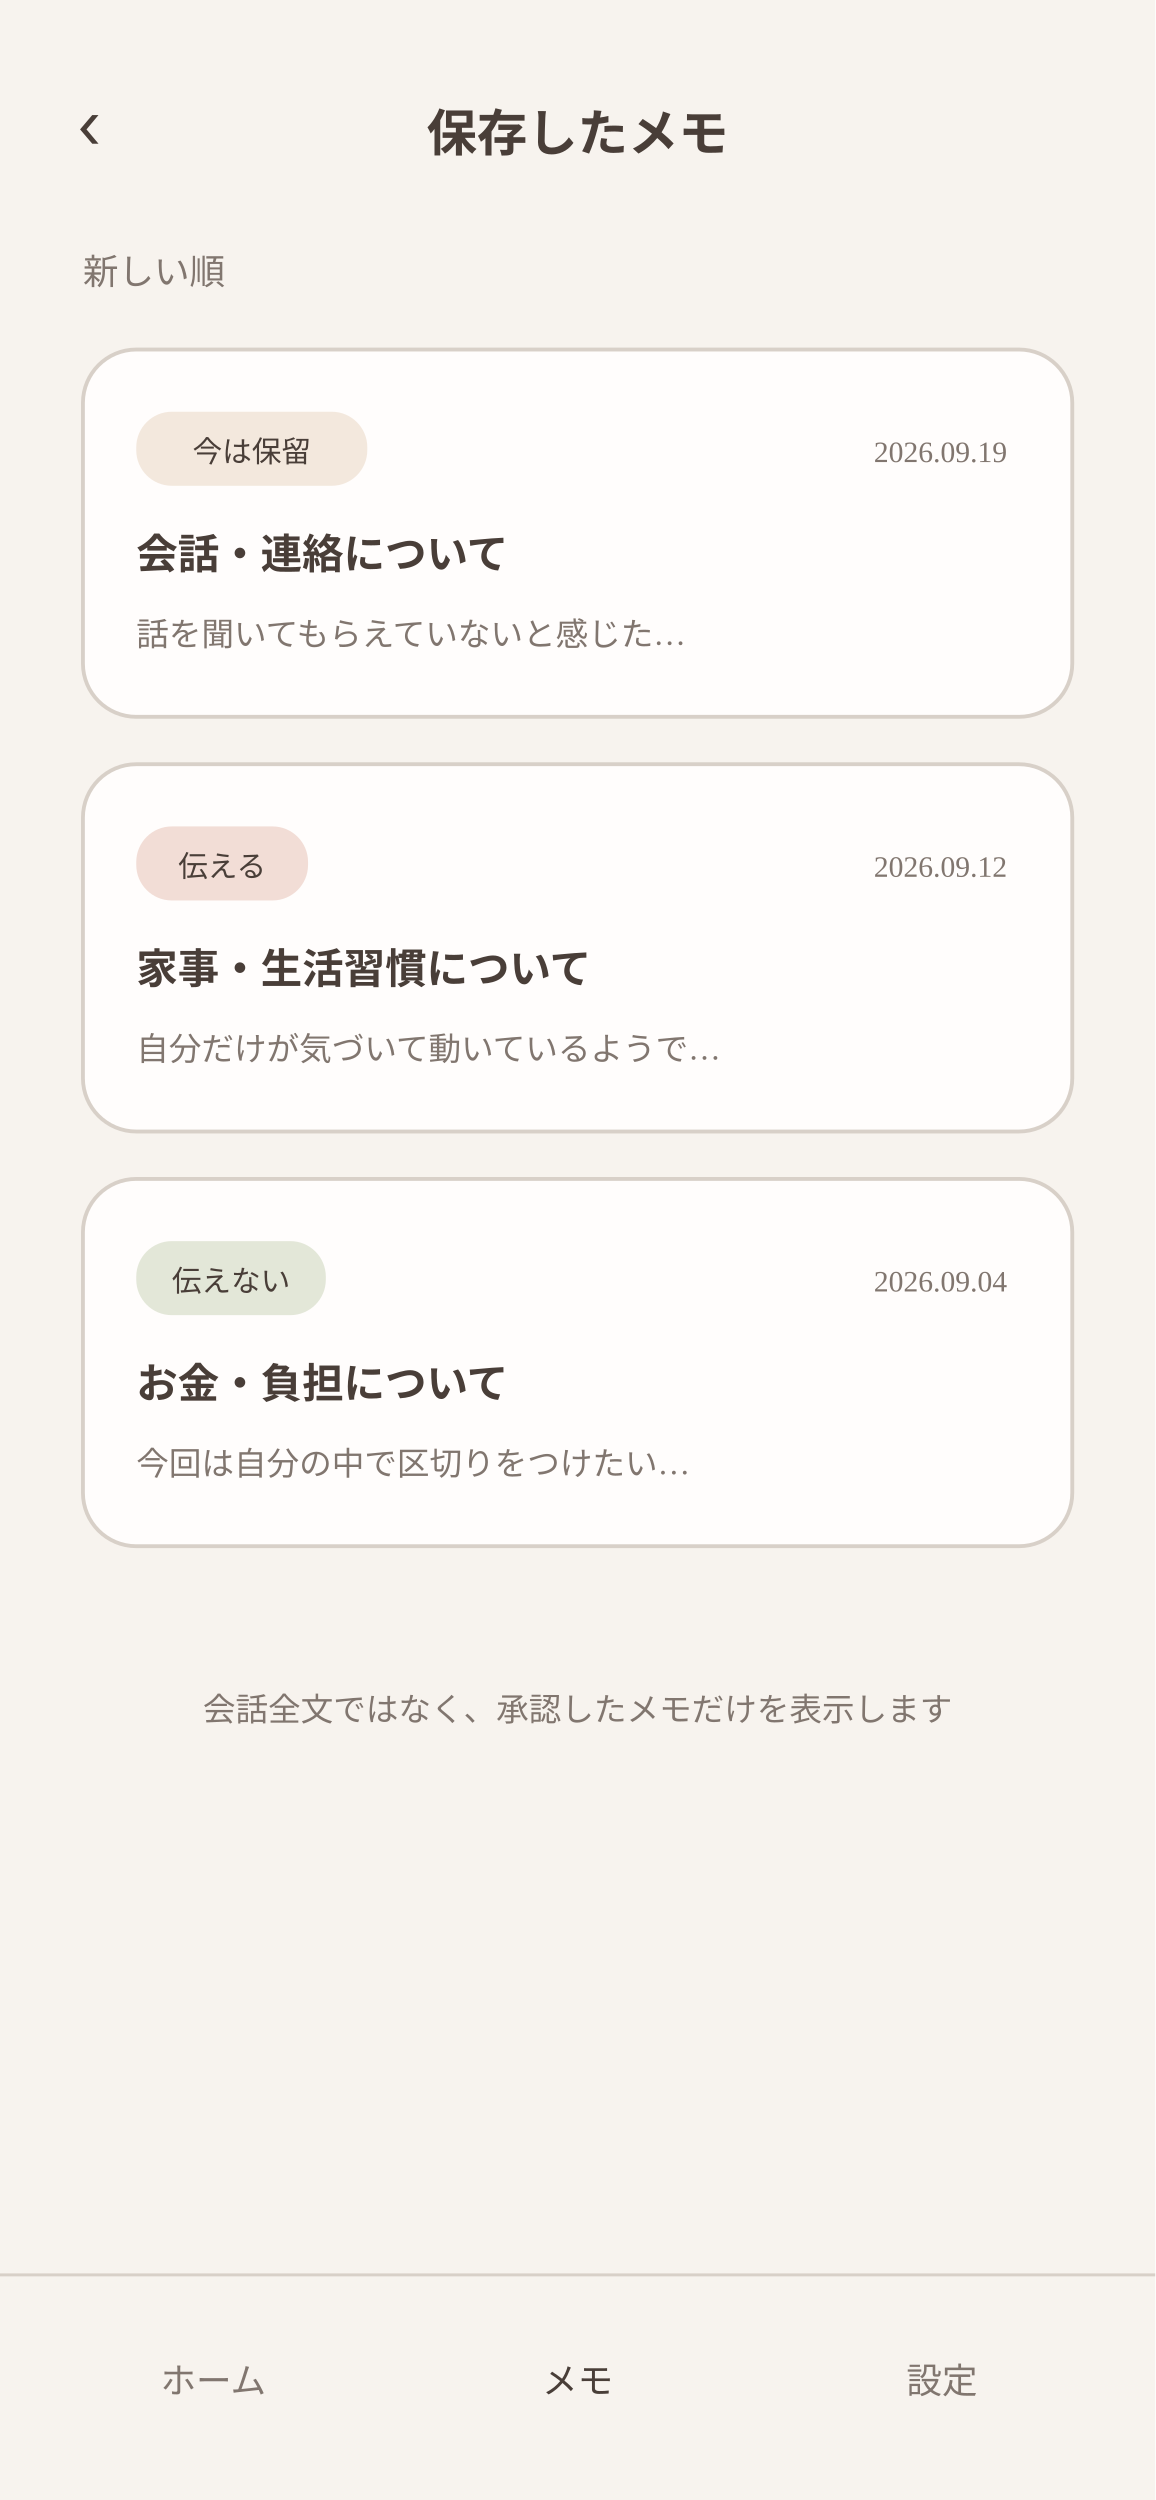
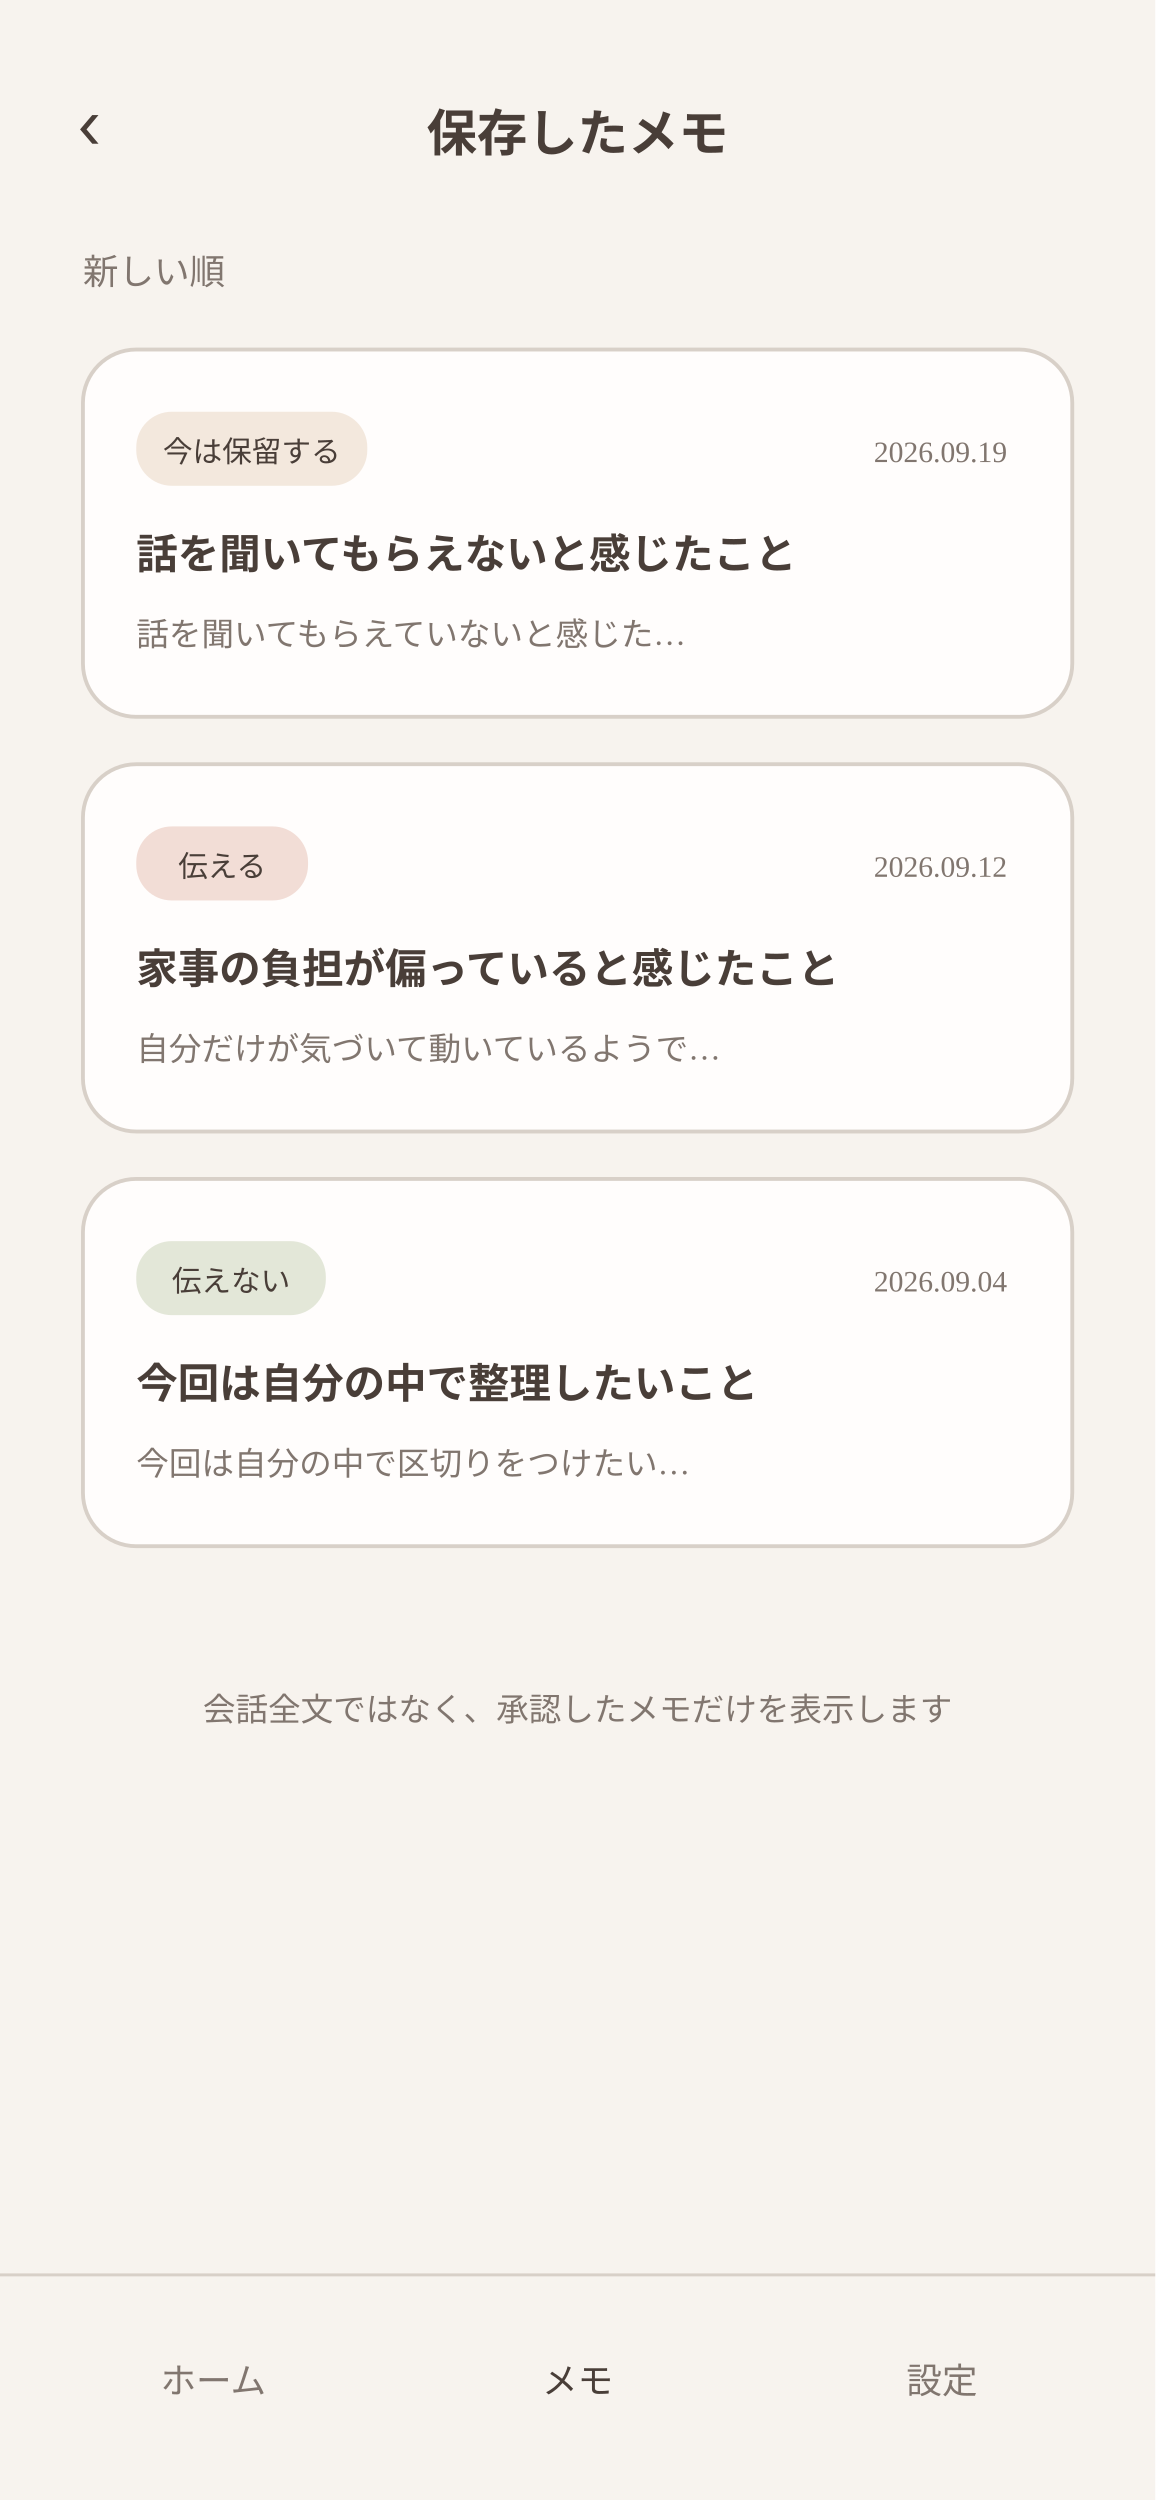
<svg xmlns="http://www.w3.org/2000/svg" width="390" height="844" viewBox="0 0 390 844">
  <rect width="390" height="844" fill="#F7F3EE" />
  <style>.t{font-family:-apple-system,BlinkMacSystemFont,"Noto Sans JP",sans-serif;fill:#493E38}.m{fill:#81766F}.card{fill:#FFFDFC;stroke:#D8D0C8;stroke-width:1.3}.pink{fill:#F2DDD6}.green{fill:#E3E7D8}.sand{fill:#F3E8DD}</style>
  <text class="t" x="26" y="50" font-size="21">‹</text>
  <text class="t" x="195" y="51" text-anchor="middle" font-size="17" font-weight="700">保存したメモ</text>
  <text class="m" x="28" y="96" font-size="12">新しい順</text>
  <rect class="card" x="28" y="118" width="334" height="124" rx="18" />
  <rect class="sand" x="46" y="139" width="78" height="25" rx="12" />
-   <text class="t" x="85" y="156" text-anchor="middle" font-size="10">今は保留</text>
+   <text class="t" x="85" y="156" text-anchor="middle" font-size="10">今は保留する</text>
  <text class="m" x="340" y="156" text-anchor="end" font-size="10">2026.09.19</text>
-   <text class="t" x="46" y="192" font-size="14" font-weight="700">会話・連絡について</text>
+   <text class="t" x="46" y="192" font-size="14" font-weight="700">話を聞いてもらえないと感じたこと</text>
  <text class="m" x="46" y="218" font-size="11">話を聞いてもらえていないと感じた…</text>
  <rect class="card" x="28" y="258" width="334" height="124" rx="18" />
  <rect class="pink" x="46" y="279" width="58" height="25" rx="12" />
  <text class="t" x="75" y="296" text-anchor="middle" font-size="10">伝える</text>
  <text class="m" x="340" y="296" text-anchor="end" font-size="10">2026.09.12</text>
-   <text class="t" x="46" y="332" font-size="14" font-weight="700">家事・生活習慣について</text>
+   <text class="t" x="46" y="332" font-size="14" font-weight="700">家事の負担が偏っていると感じたこと</text>
  <text class="m" x="46" y="358" font-size="11">自分だけが気づいて動いているようで…</text>
  <rect class="card" x="28" y="398" width="334" height="124" rx="18" />
  <rect class="green" x="46" y="419" width="64" height="25" rx="12" />
  <text class="t" x="78" y="436" text-anchor="middle" font-size="10">伝えない</text>
  <text class="m" x="340" y="436" text-anchor="end" font-size="10">2026.09.04</text>
-   <text class="t" x="46" y="472" font-size="14" font-weight="700">お金・負担について</text>
+   <text class="t" x="46" y="472" font-size="14" font-weight="700">今回は自分の中で整理したいこと</text>
  <text class="m" x="46" y="498" font-size="11">今回は自分の中で区切りをつけたい…</text>
  <text class="m" x="195" y="581" text-anchor="middle" font-size="11">会話全文ではなく、承認したメモだけを表示します</text>
  <line x1="0" y1="768" x2="390" y2="768" stroke="#D8D0C8" />
  <text class="m" x="72" y="808" text-anchor="middle" font-size="12">ホーム</text>
  <text class="t" x="195" y="808" text-anchor="middle" font-size="12">メモ</text>
  <text class="m" x="318" y="808" text-anchor="middle" font-size="12">設定</text>
</svg>
